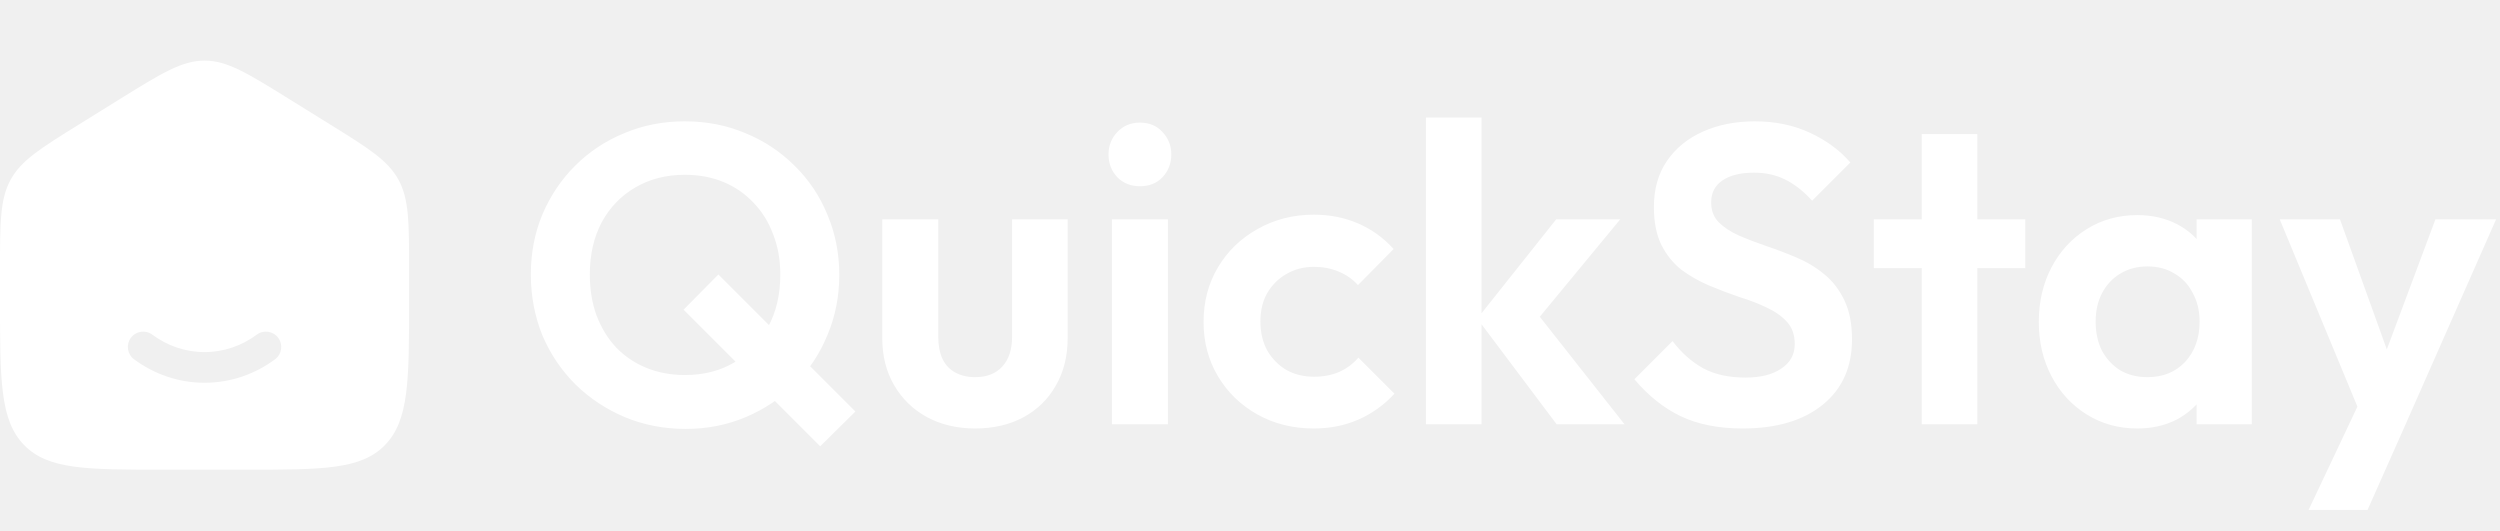
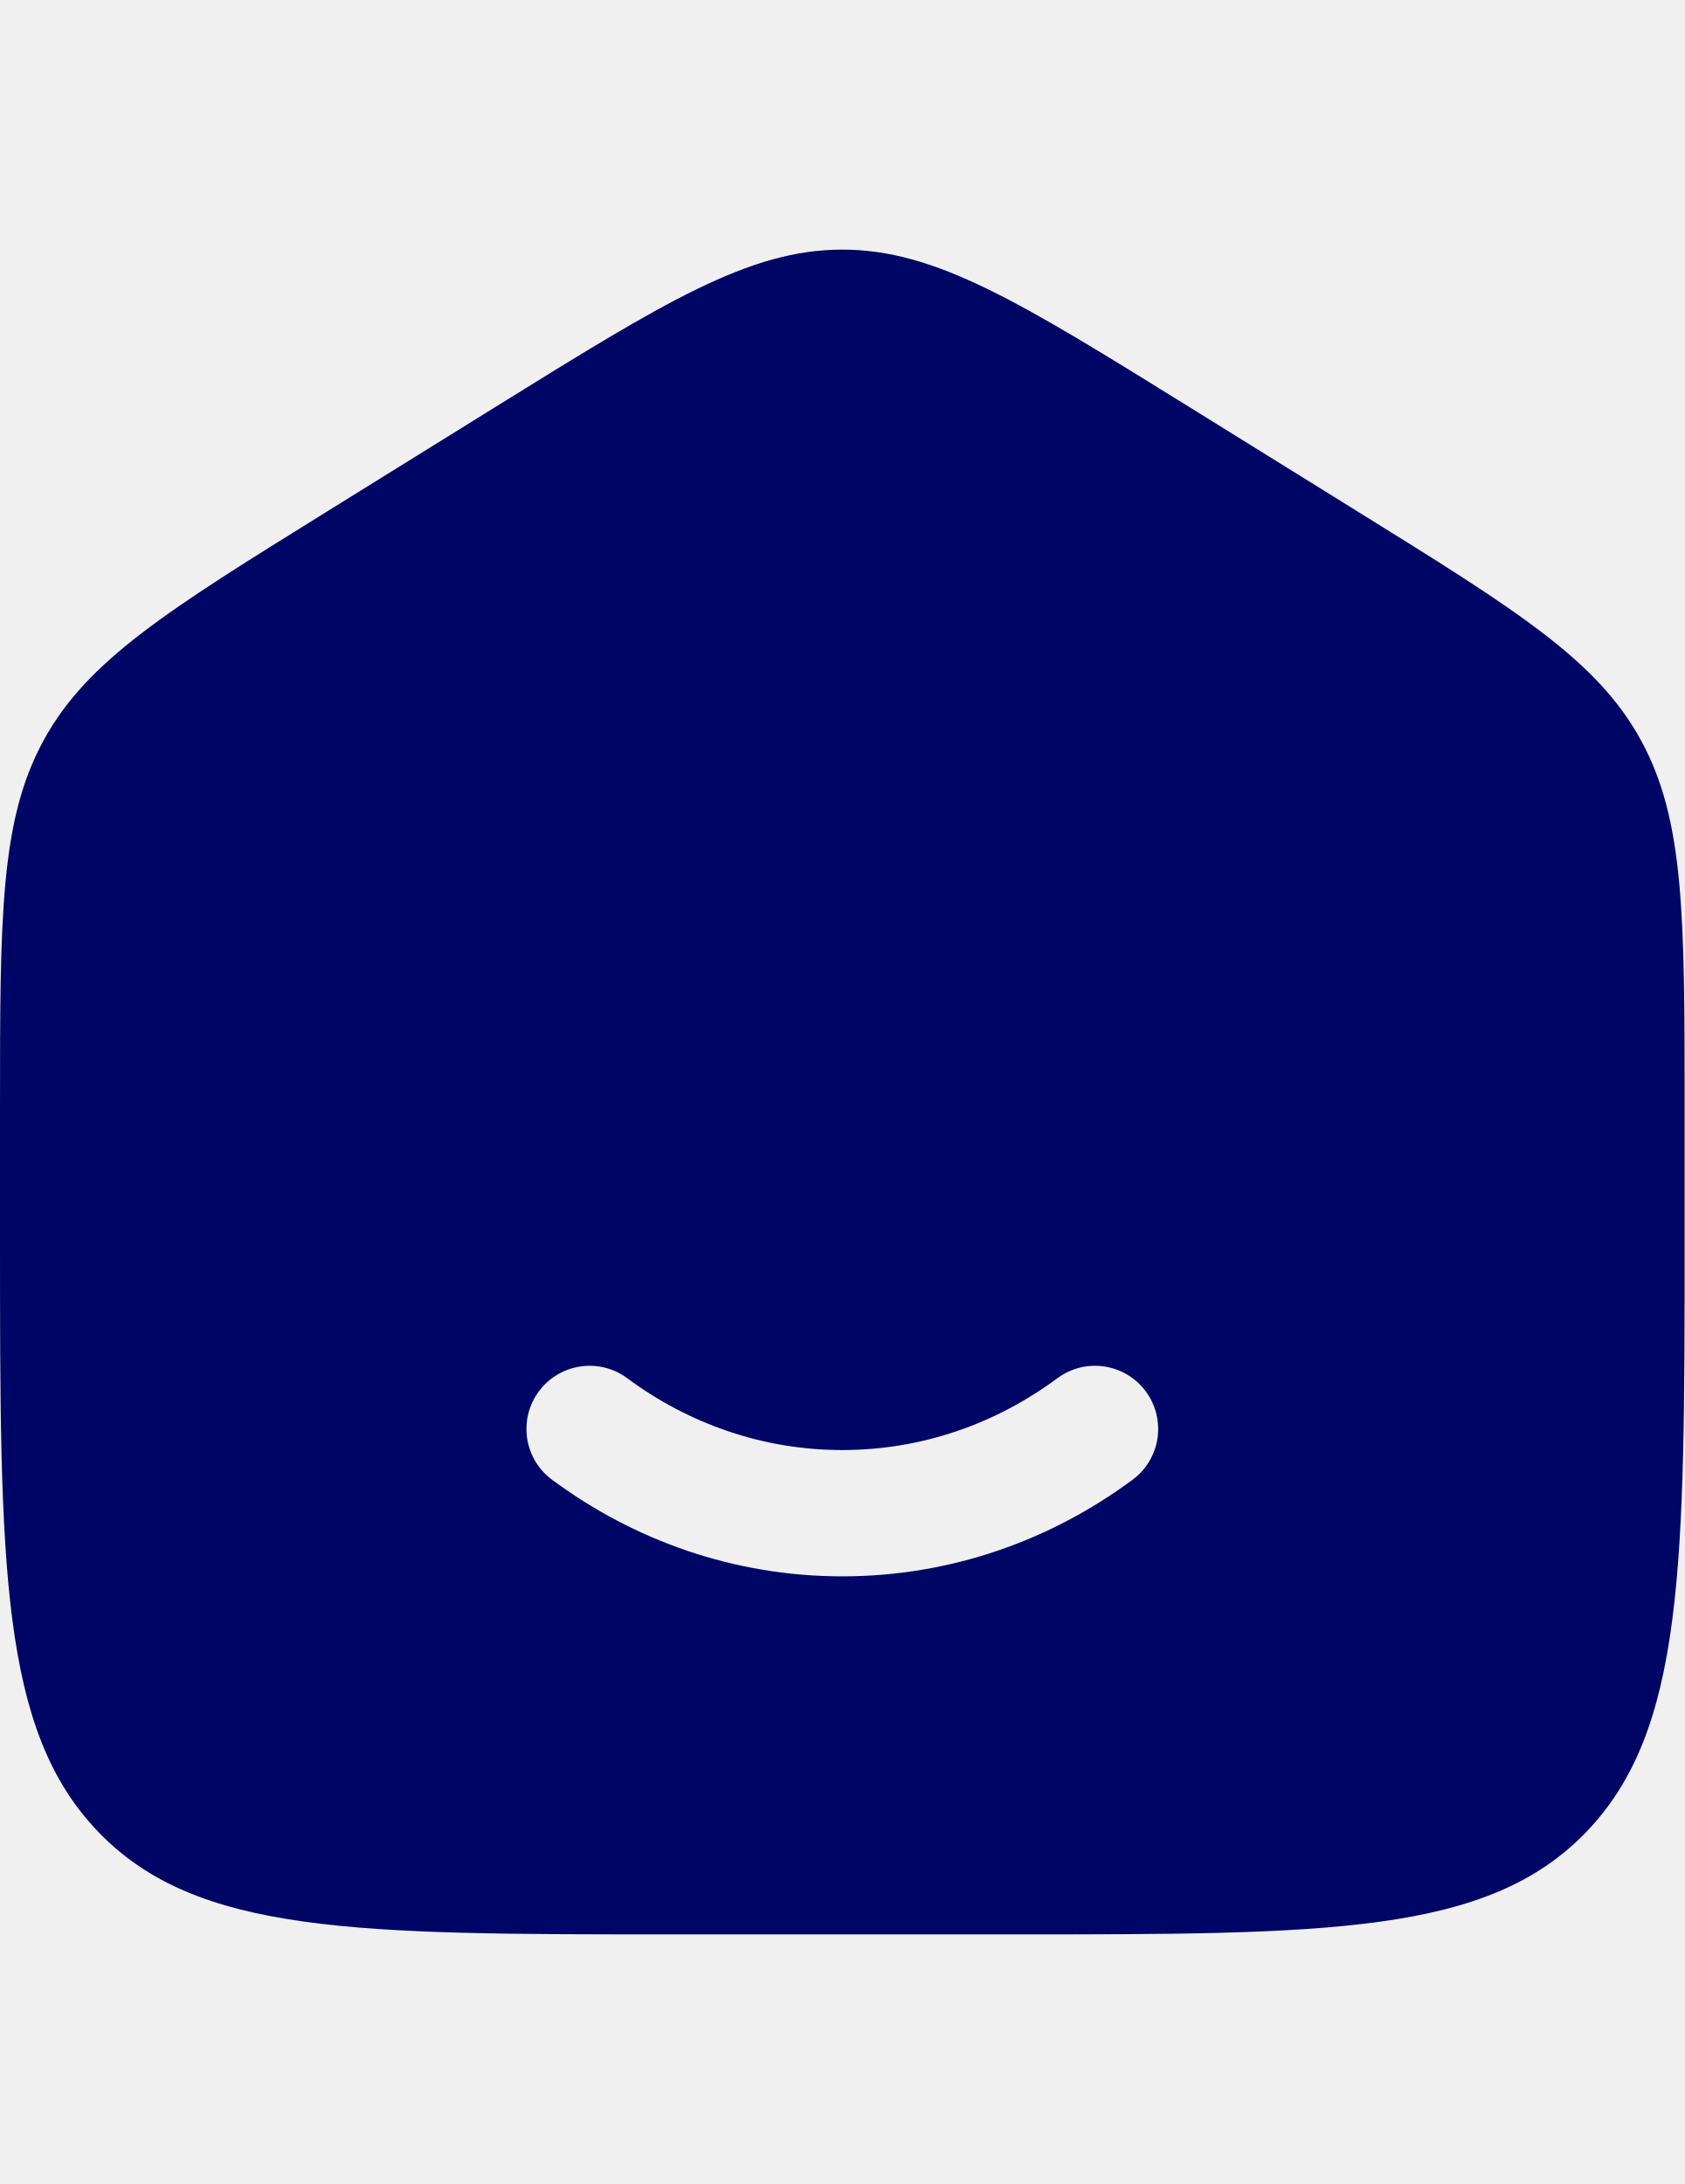
- <svg xmlns="http://www.w3.org/2000/svg" width="165" height="35" viewBox="0 0 165 35" fill="none">
-   <path d="M45.256 28.308C43.819 28.308 42.475 28.047 41.224 27.524C39.992 27.001 38.909 26.283 37.976 25.368C37.043 24.435 36.315 23.352 35.792 22.12C35.288 20.869 35.036 19.535 35.036 18.116C35.036 16.697 35.288 15.381 35.792 14.168C36.315 12.936 37.033 11.863 37.948 10.948C38.881 10.015 39.964 9.296 41.196 8.792C42.428 8.269 43.763 8.008 45.2 8.008C46.637 8.008 47.972 8.269 49.204 8.792C50.436 9.296 51.519 10.015 52.452 10.948C53.385 11.863 54.104 12.936 54.608 14.168C55.131 15.4 55.392 16.725 55.392 18.144C55.392 19.563 55.131 20.888 54.608 22.12C54.104 23.352 53.385 24.435 52.452 25.368C51.537 26.283 50.464 27.001 49.232 27.524C48 28.047 46.675 28.308 45.256 28.308ZM54.132 29.456L45.116 20.44L47.412 18.116L56.456 27.16L54.132 29.456ZM45.2 24.752C46.451 24.752 47.543 24.472 48.476 23.912C49.428 23.352 50.165 22.577 50.688 21.588C51.229 20.599 51.5 19.441 51.5 18.116C51.5 17.145 51.341 16.259 51.024 15.456C50.725 14.653 50.296 13.963 49.736 13.384C49.176 12.787 48.513 12.329 47.748 12.012C46.983 11.695 46.133 11.536 45.2 11.536C43.968 11.536 42.876 11.816 41.924 12.376C40.991 12.917 40.253 13.683 39.712 14.672C39.189 15.661 38.928 16.809 38.928 18.116C38.928 19.105 39.077 20.011 39.376 20.832C39.693 21.653 40.123 22.353 40.664 22.932C41.224 23.511 41.887 23.959 42.652 24.276C43.436 24.593 44.285 24.752 45.2 24.752ZM64.361 28.28C63.166 28.28 62.102 28.028 61.169 27.524C60.254 27.02 59.535 26.32 59.013 25.424C58.49 24.528 58.229 23.492 58.229 22.316V14.476H61.925V22.232C61.925 22.792 62.018 23.277 62.205 23.688C62.391 24.08 62.671 24.379 63.045 24.584C63.418 24.789 63.857 24.892 64.361 24.892C65.126 24.892 65.723 24.659 66.153 24.192C66.582 23.725 66.797 23.072 66.797 22.232V14.476H70.465V22.316C70.465 23.511 70.203 24.556 69.681 25.452C69.177 26.348 68.458 27.048 67.525 27.552C66.61 28.037 65.555 28.28 64.361 28.28ZM73.386 28V14.476H77.082V28H73.386ZM75.234 12.292C74.636 12.292 74.142 12.096 73.75 11.704C73.358 11.293 73.162 10.789 73.162 10.192C73.162 9.613 73.358 9.119 73.75 8.708C74.142 8.297 74.636 8.092 75.234 8.092C75.85 8.092 76.344 8.297 76.718 8.708C77.11 9.119 77.306 9.613 77.306 10.192C77.306 10.789 77.11 11.293 76.718 11.704C76.344 12.096 75.85 12.292 75.234 12.292ZM86.715 28.28C85.334 28.28 84.092 27.972 82.991 27.356C81.89 26.74 81.022 25.9 80.387 24.836C79.752 23.772 79.435 22.577 79.435 21.252C79.435 19.908 79.752 18.704 80.387 17.64C81.022 16.576 81.89 15.736 82.991 15.12C84.111 14.485 85.352 14.168 86.715 14.168C87.779 14.168 88.759 14.364 89.655 14.756C90.551 15.148 91.326 15.708 91.979 16.436L89.627 18.816C89.272 18.424 88.843 18.125 88.339 17.92C87.854 17.715 87.312 17.612 86.715 17.612C86.043 17.612 85.436 17.771 84.895 18.088C84.372 18.387 83.952 18.807 83.635 19.348C83.336 19.871 83.187 20.496 83.187 21.224C83.187 21.933 83.336 22.568 83.635 23.128C83.952 23.669 84.372 24.099 84.895 24.416C85.436 24.715 86.043 24.864 86.715 24.864C87.331 24.864 87.882 24.761 88.367 24.556C88.871 24.332 89.3 24.015 89.655 23.604L92.035 25.984C91.344 26.731 90.551 27.3 89.655 27.692C88.759 28.084 87.779 28.28 86.715 28.28ZM102.736 28L97.5 21.028L102.708 14.476H106.936L100.832 21.868L100.972 20.076L107.216 28H102.736ZM94.112 28V7.756H97.78V28H94.112ZM115.009 28.28C113.423 28.28 112.06 28.009 110.921 27.468C109.801 26.927 108.784 26.115 107.869 25.032L110.389 22.512C110.968 23.277 111.64 23.875 112.405 24.304C113.171 24.715 114.104 24.92 115.205 24.92C116.195 24.92 116.979 24.724 117.557 24.332C118.155 23.94 118.453 23.399 118.453 22.708C118.453 22.111 118.285 21.625 117.949 21.252C117.613 20.879 117.165 20.561 116.605 20.3C116.064 20.039 115.457 19.805 114.785 19.6C114.132 19.376 113.469 19.124 112.797 18.844C112.144 18.564 111.537 18.219 110.977 17.808C110.436 17.379 109.997 16.837 109.661 16.184C109.325 15.512 109.157 14.672 109.157 13.664C109.157 12.469 109.447 11.452 110.025 10.612C110.604 9.772 111.397 9.128 112.405 8.68C113.413 8.232 114.552 8.008 115.821 8.008C117.165 8.008 118.379 8.26 119.461 8.764C120.544 9.268 121.431 9.921 122.121 10.724L119.601 13.244C119.023 12.609 118.425 12.143 117.809 11.844C117.212 11.545 116.531 11.396 115.765 11.396C114.888 11.396 114.197 11.564 113.693 11.9C113.189 12.236 112.937 12.721 112.937 13.356C112.937 13.897 113.105 14.336 113.441 14.672C113.777 15.008 114.216 15.297 114.757 15.54C115.317 15.783 115.924 16.016 116.577 16.24C117.249 16.464 117.912 16.716 118.565 16.996C119.237 17.276 119.844 17.64 120.385 18.088C120.945 18.536 121.393 19.115 121.729 19.824C122.065 20.515 122.233 21.373 122.233 22.4C122.233 24.229 121.589 25.667 120.301 26.712C119.013 27.757 117.249 28.28 115.009 28.28ZM126.835 28V8.848H130.503V28H126.835ZM123.671 17.696V14.476H133.667V17.696H123.671ZM141.057 28.28C139.825 28.28 138.715 27.972 137.725 27.356C136.736 26.74 135.961 25.9 135.401 24.836C134.841 23.772 134.561 22.577 134.561 21.252C134.561 19.908 134.841 18.704 135.401 17.64C135.961 16.576 136.736 15.736 137.725 15.12C138.715 14.504 139.825 14.196 141.057 14.196C142.028 14.196 142.896 14.392 143.661 14.784C144.427 15.176 145.033 15.727 145.481 16.436C145.948 17.127 146.2 17.911 146.237 18.788V23.66C146.2 24.556 145.948 25.349 145.481 26.04C145.033 26.731 144.427 27.281 143.661 27.692C142.896 28.084 142.028 28.28 141.057 28.28ZM141.729 24.892C142.756 24.892 143.587 24.556 144.221 23.884C144.856 23.193 145.173 22.307 145.173 21.224C145.173 20.515 145.024 19.889 144.725 19.348C144.445 18.788 144.044 18.359 143.521 18.06C143.017 17.743 142.42 17.584 141.729 17.584C141.057 17.584 140.46 17.743 139.937 18.06C139.433 18.359 139.032 18.788 138.733 19.348C138.453 19.889 138.313 20.515 138.313 21.224C138.313 21.952 138.453 22.596 138.733 23.156C139.032 23.697 139.433 24.127 139.937 24.444C140.46 24.743 141.057 24.892 141.729 24.892ZM144.977 28V24.36L145.565 21.056L144.977 17.808V14.476H148.617V28H144.977ZM156.118 28.112L150.462 14.476H154.438L158.19 24.892H156.846L160.738 14.476H164.742L158.722 28.112H156.118ZM152.366 33.656L156.482 24.948L158.722 28.112L156.258 33.656H152.366Z" fill="white" />
-   <path fill-rule="evenodd" clip-rule="evenodd" d="M0.701 11.861C8.04663e-08 13.141 0 14.686 0 17.775V19.829C0 25.095 1.60933e-07 27.728 1.582 29.364C3.163 31 5.709 31 10.8 31H16.2C21.291 31 23.837 31 25.418 29.364C27 27.728 27 25.095 27 19.829V17.775C27 14.686 27 13.141 26.299 11.861C25.598 10.58 24.318 9.785 21.757 8.196L19.057 6.52C16.349 4.84 14.996 4 13.5 4C12.004 4 10.651 4.84 7.943 6.52L5.243 8.196C2.682 9.785 1.402 10.58 0.701 11.861ZM10.053 22.087C9.604 21.754 8.97 21.848 8.637 22.297C8.304 22.746 8.398 23.381 8.847 23.713C10.16 24.686 11.765 25.262 13.5 25.262C15.235 25.262 16.84 24.686 18.153 23.713C18.602 23.381 18.696 22.746 18.363 22.297C18.03 21.848 17.396 21.754 16.947 22.087C15.964 22.815 14.777 23.238 13.5 23.238C12.223 23.238 11.036 22.815 10.053 22.087Z" fill="white" />
+ <svg xmlns="http://www.w3.org/2000/svg" width="27" height="35" viewBox="0 0 27 35" fill="none">
+   <path fill-rule="evenodd" clip-rule="evenodd" d="M0.701 11.861C8.04663e-08 13.141 0 14.686 0 17.775V19.829C0 25.095 1.60933e-07 27.728 1.582 29.364C3.163 31 5.709 31 10.8 31H16.2C21.291 31 23.837 31 25.418 29.364C27 27.728 27 25.095 27 19.829V17.775C27 14.686 27 13.141 26.299 11.861C25.598 10.58 24.318 9.785 21.757 8.196L19.057 6.52C16.349 4.84 14.996 4 13.5 4C12.004 4 10.651 4.84 7.943 6.52L5.243 8.196C2.682 9.785 1.402 10.58 0.701 11.861ZM10.053 22.087C9.604 21.754 8.97 21.848 8.637 22.297C8.304 22.746 8.398 23.381 8.847 23.713C10.16 24.686 11.765 25.262 13.5 25.262C15.235 25.262 16.84 24.686 18.153 23.713C18.602 23.381 18.696 22.746 18.363 22.297C18.03 21.848 17.396 21.754 16.947 22.087C15.964 22.815 14.777 23.238 13.5 23.238C12.223 23.238 11.036 22.815 10.053 22.087Z" fill="#000666" />
</svg>
